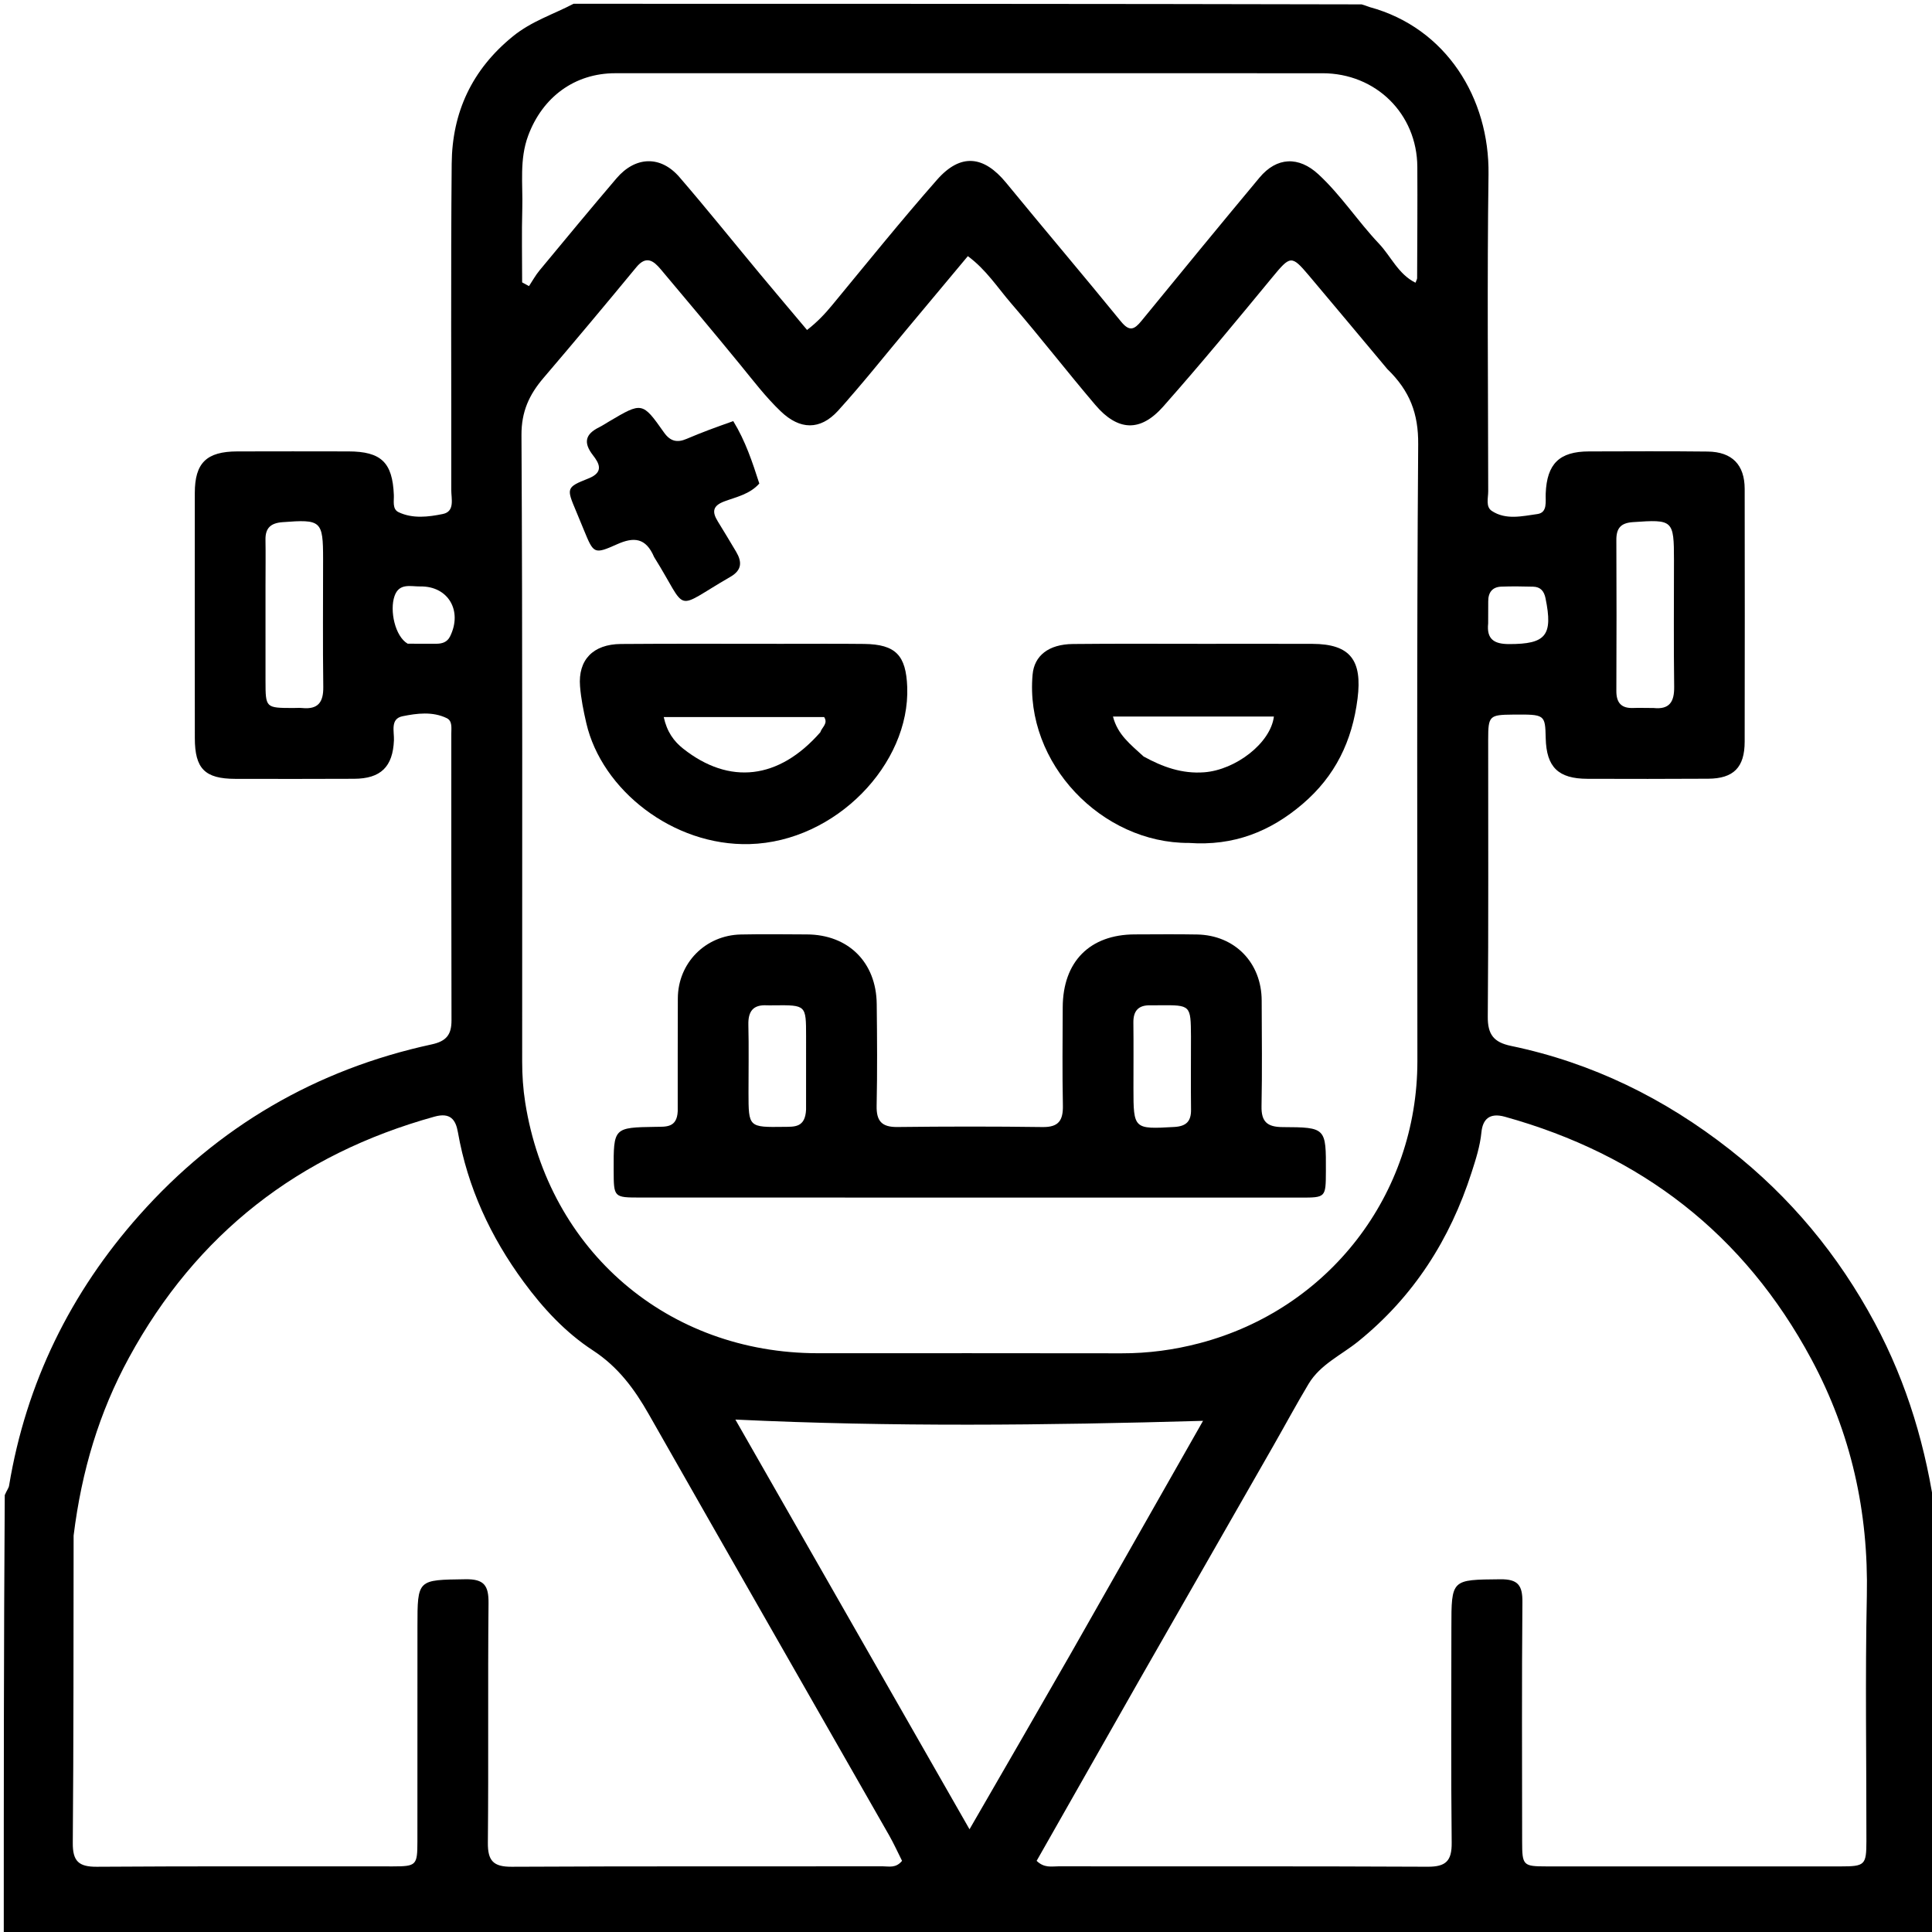
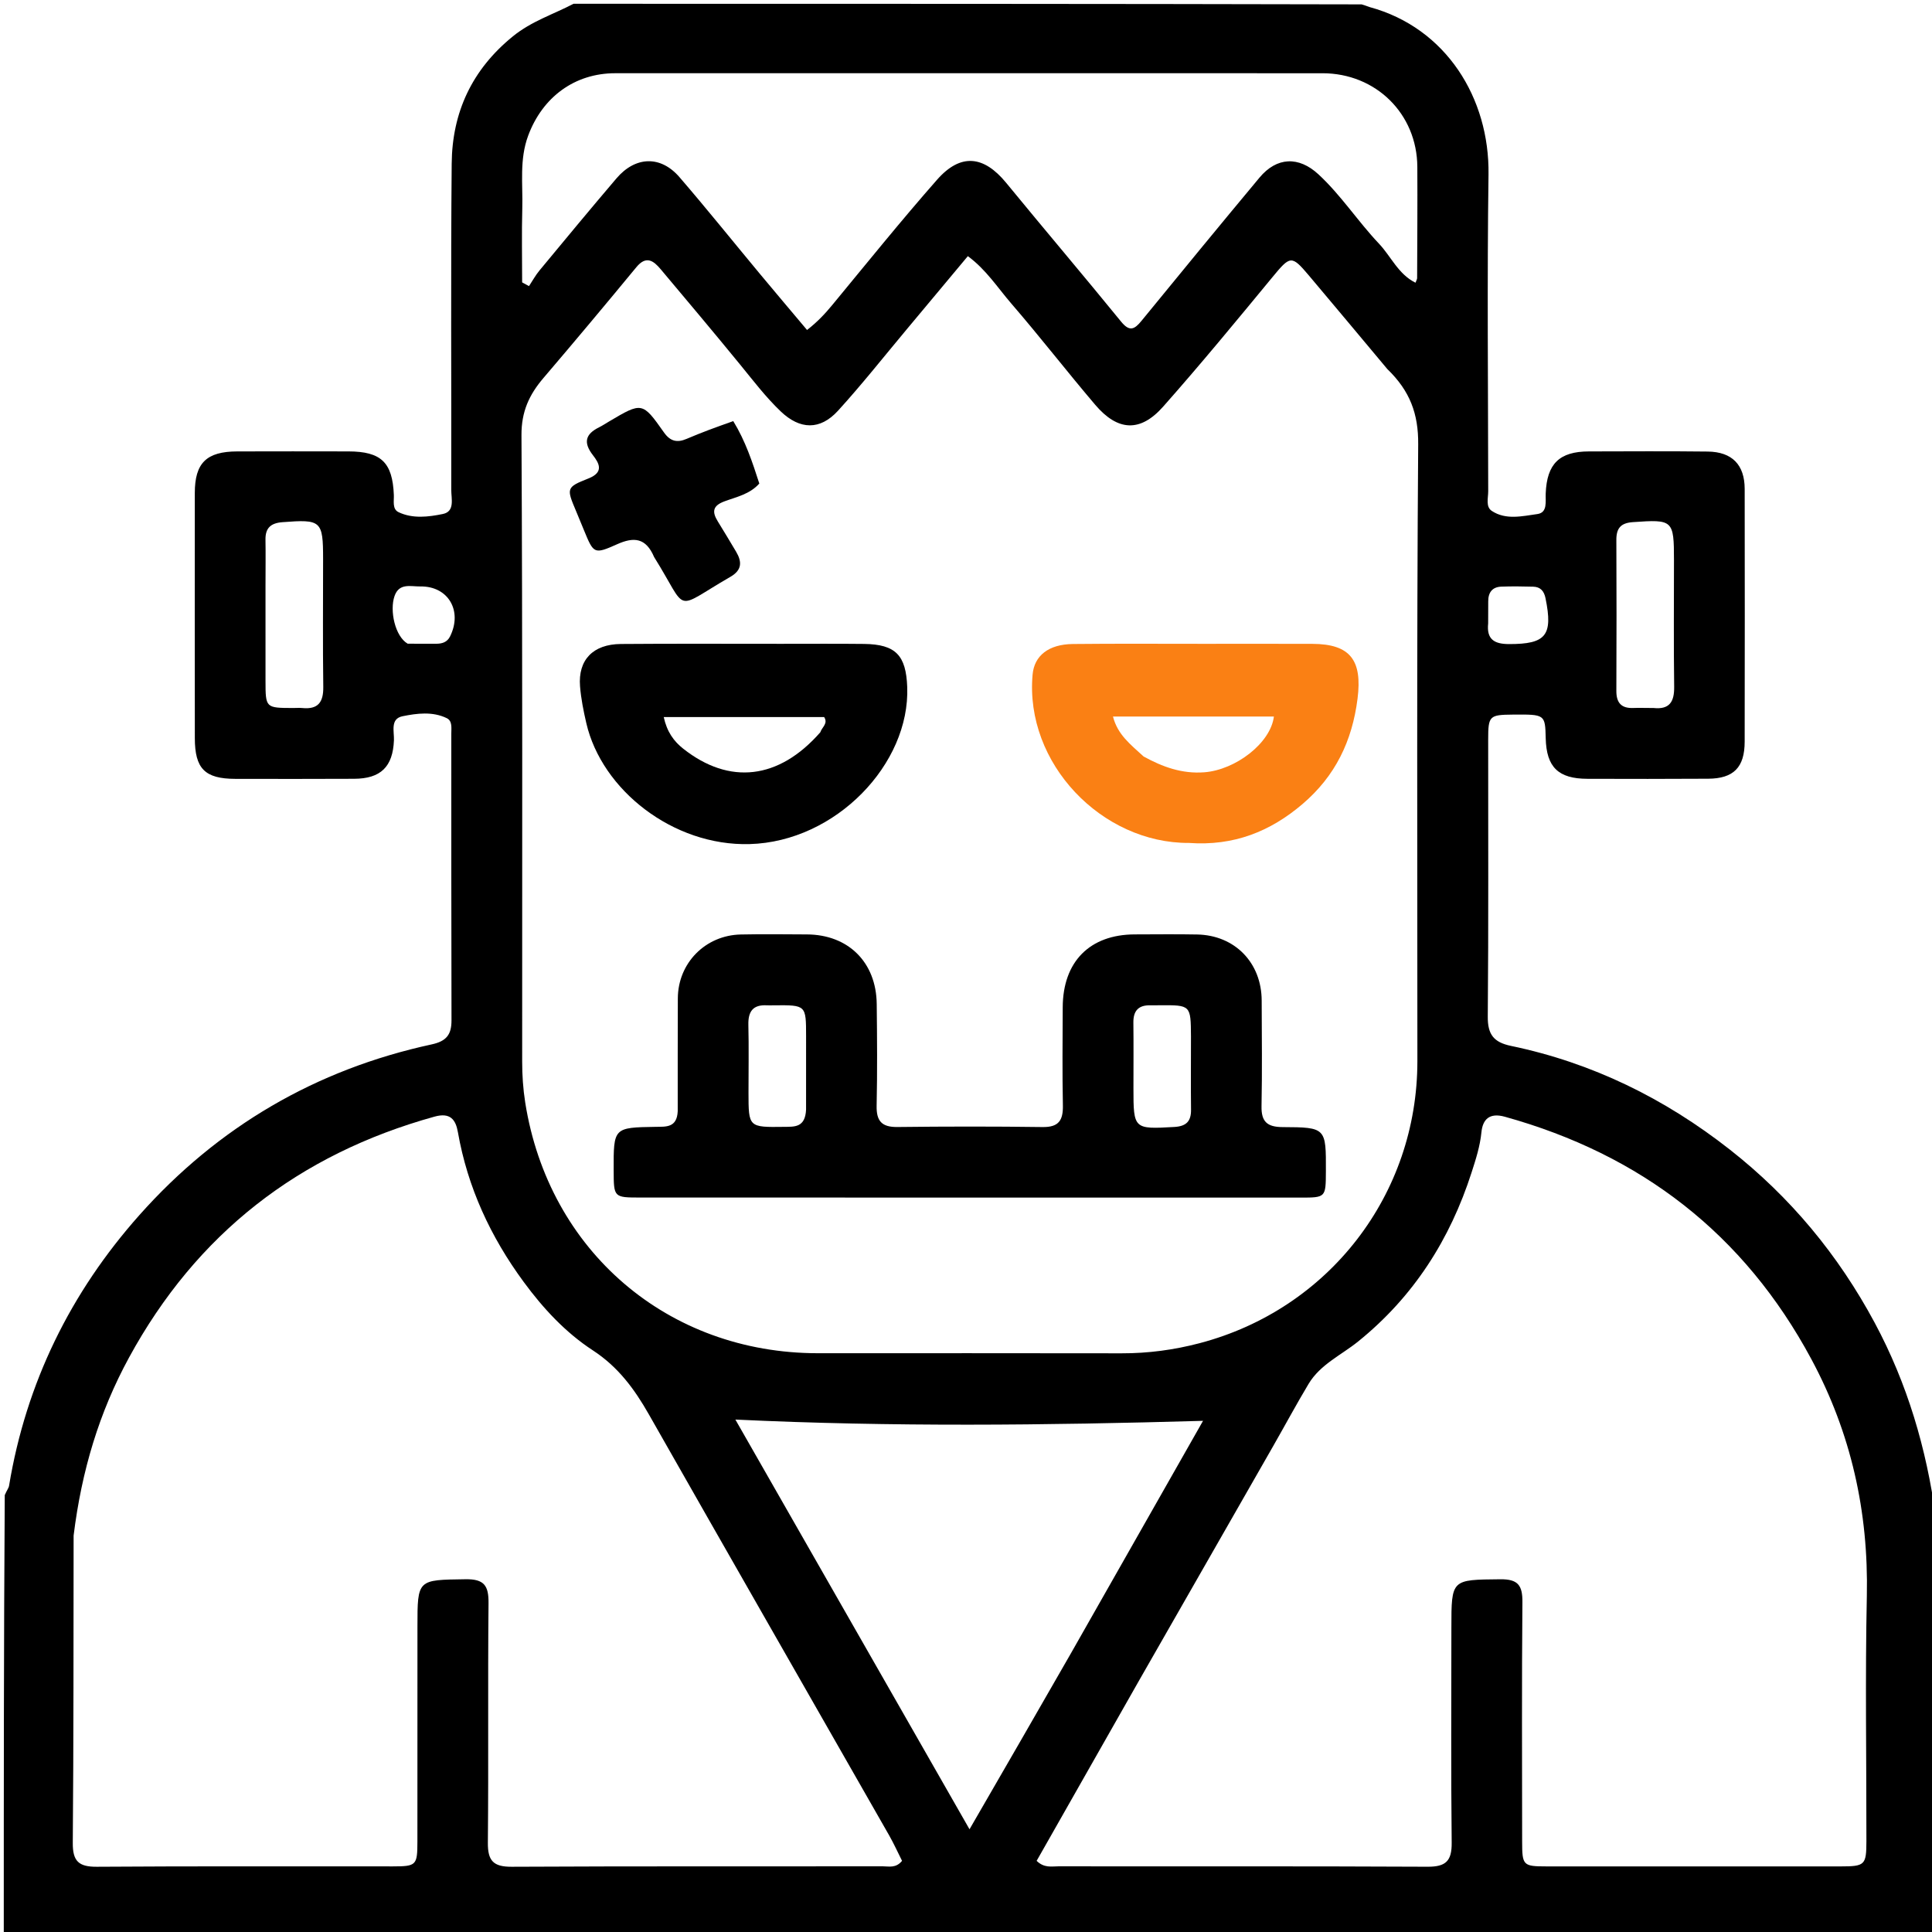
<svg xmlns="http://www.w3.org/2000/svg" version="1.1" id="Layer_1" x="0px" y="0px" width="50px" height="50px" viewBox="0 0 512 512" enable-background="new 0 0 512 512" xml:space="preserve">
  <path fill="#000000" opacity="1" stroke="none" d=" M513,402   C513,438.978 513,475.956 513,512.967   C342.456,512.967 171.912,512.967 1,512.967   C1,474.313 1,435.625 1.261,396.22   C1.823,394.917 2.298,394.36 2.4,393.741   C6.924,366.453 18.708,342.514 36.955,321.995   C57.756,298.604 83.711,283.418 114.411,276.773   C118.35,275.92 119.663,274.147 119.652,270.377   C119.58,245.057 119.613,219.738 119.602,194.418   C119.602,192.933 119.92,191.06 118.398,190.322   C114.638,188.499 110.512,189.034 106.684,189.81   C103.363,190.484 104.492,193.828 104.398,196.173   C104.116,203.188 100.922,206.364 93.823,206.387   C83.329,206.422 72.835,206.441 62.341,206.406   C54.282,206.379 51.639,203.708 51.631,195.588   C51.608,173.933 51.611,152.278 51.626,130.623   C51.632,122.685 54.726,119.655 62.859,119.63   C72.687,119.599 82.515,119.609 92.343,119.627   C101.018,119.643 104.026,122.553 104.373,131.173   C104.438,132.805 103.91,134.92 105.634,135.738   C109.385,137.516 113.536,136.995 117.353,136.215   C120.614,135.548 119.584,132.167 119.589,129.819   C119.641,101.002 119.44,72.182 119.703,43.367   C119.827,29.781 125.056,18.464 135.92,9.629   C140.858,5.614 146.618,3.815 152,1   C221.354,1 290.708,1 360.843,1.16   C362.085,1.513 362.531,1.759 363.009,1.889   C383.249,7.4 394.75,26.022 394.472,46.214   C394.086,74.205 394.364,102.206 394.391,130.202   C394.393,131.987 393.676,134.298 395.34,135.399   C399.082,137.874 403.426,136.781 407.425,136.228   C410.172,135.848 409.543,132.892 409.627,130.785   C409.938,122.906 413.252,119.646 421.067,119.632   C431.566,119.612 442.066,119.542 452.563,119.667   C459.03,119.744 462.349,123.18 462.358,129.569   C462.391,151.9 462.396,174.23 462.355,196.561   C462.342,203.373 459.423,206.325 452.68,206.369   C442.015,206.44 431.349,206.422 420.684,206.393   C412.945,206.372 409.818,203.294 409.63,195.642   C409.474,189.307 409.474,189.307 400.897,189.376   C394.707,189.427 394.386,189.714 394.383,195.919   C394.368,220.416 394.492,244.914 394.276,269.409   C394.235,274.168 395.858,276.223 400.45,277.179   C421.954,281.658 441.139,291.09 458.409,304.641   C474.479,317.251 487.18,332.589 496.818,350.551   C505.474,366.683 510.542,383.927 513,402  M367.649,97.798   C360.72,89.526 353.816,81.232 346.852,72.988   C342.243,67.531 341.934,67.723 337.146,73.527   C327.64,85.05 318.14,96.591 308.238,107.771   C302.174,114.618 296.206,114.282 290.243,107.275   C282.716,98.427 275.597,89.23 268.005,80.442   C264.381,76.247 261.331,71.438 256.488,67.882   C250.993,74.463 245.703,80.81 240.4,87.146   C234.329,94.401 228.462,101.843 222.096,108.831   C217.302,114.094 211.968,113.86 206.9,109.027   C202.916,105.229 199.61,100.858 196.138,96.616   C189.2,88.135 182.15,79.745 175.096,71.359   C173.21,69.116 171.268,67.623 168.649,70.798   C160.518,80.658 152.314,90.459 144.016,100.179   C140.252,104.59 138.162,109.069 138.196,115.319   C138.496,170.646 138.368,225.975 138.38,281.303   C138.381,284.953 138.615,288.548 139.193,292.204   C145.407,331.505 176.965,358.617 216.761,358.619   C243.592,358.62 270.423,358.591 297.254,358.642   C304.276,358.656 311.129,357.741 317.917,355.956   C352.158,346.953 375.621,316.604 375.622,281.212   C375.622,226.717 375.426,172.22 375.836,117.728   C375.897,109.665 373.667,103.61 367.649,97.798  M301.921,445.264   C292.851,461.228 283.781,477.193 274.718,493.145   C276.731,495.091 278.656,494.597 280.399,494.598   C313.05,494.628 345.7,494.542 378.35,494.703   C383.162,494.726 384.765,493.171 384.712,488.349   C384.502,469.36 384.632,450.368 384.632,431.378   C384.633,418.449 384.633,418.653 397.589,418.524   C402.29,418.477 403.492,420.122 403.454,424.568   C403.273,445.723 403.367,466.879 403.383,488.036   C403.388,494.358 403.629,494.611 409.804,494.615   C435.791,494.63 461.778,494.628 487.765,494.618   C494.238,494.615 494.611,494.259 494.617,487.878   C494.638,466.223 494.277,444.559 494.731,422.913   C495.197,400.642 490.559,379.781 480.015,360.164   C462.199,327.018 434.895,305.981 398.798,295.946   C394.681,294.802 392.928,296.684 392.593,300.073   C392.226,303.781 391.096,307.26 389.993,310.69   C384.276,328.47 374.638,343.619 359.931,355.5   C355.459,359.114 349.877,361.583 346.781,366.755   C343.54,372.17 340.549,377.734 337.415,383.214   C325.707,403.685 313.985,424.149 301.921,445.264  M19.508,406.939   C19.465,434.089 19.516,461.24 19.289,488.389   C19.248,493.249 20.871,494.743 25.66,494.71   C51.812,494.528 77.965,494.631 104.117,494.613   C110.326,494.609 110.61,494.32 110.617,488.078   C110.638,469.088 110.63,450.098 110.629,431.109   C110.628,418.479 110.628,418.701 123.361,418.516   C128.309,418.444 129.512,420.192 129.466,424.858   C129.257,446.011 129.492,467.169 129.29,488.322   C129.244,493.104 130.72,494.735 135.591,494.71   C168.405,494.541 201.221,494.63 234.037,494.597   C235.619,494.596 237.409,495.141 239.053,493.144   C237.976,491.005 236.907,488.624 235.619,486.367   C214.402,449.187 193.114,412.047 171.958,374.831   C168.142,368.117 163.812,362.23 157.127,357.87   C149.878,353.143 143.949,346.753 138.781,339.72   C130.002,327.776 123.923,314.689 121.345,300.02   C120.763,296.711 119.333,294.757 115.148,295.918   C79.198,305.89 52.082,326.935 34.189,359.776   C26.299,374.256 21.639,389.714 19.508,406.939  M279.5,19.406   C240.684,19.404 201.867,19.397 163.05,19.405   C152.249,19.407 143.763,25.762 139.976,35.938   C137.606,42.306 138.588,48.769 138.412,55.204   C138.234,61.743 138.373,68.291 138.373,74.834   C138.978,75.164 139.583,75.493 140.188,75.823   C141.111,74.433 141.917,72.947 142.974,71.67   C149.735,63.506 156.491,55.338 163.368,47.272   C168.39,41.383 175.074,41.16 180.06,46.94   C187.312,55.346 194.26,64.015 201.361,72.552   C205.456,77.475 209.597,82.359 213.877,87.45   C216.705,85.247 218.685,83.1 220.584,80.799   C229.756,69.689 238.802,58.464 248.313,47.649   C254.565,40.54 260.696,41.195 266.654,48.462   C276.747,60.772 287.056,72.906 297.113,85.246   C299.362,88.005 300.66,87.287 302.509,85.026   C312.882,72.338 323.275,59.665 333.771,47.08   C338.368,41.568 344.179,41.369 349.401,46.199   C355.401,51.748 359.84,58.657 365.426,64.553   C368.642,67.947 370.536,72.651 375.122,74.925   C375.346,74.31 375.552,74.008 375.553,73.705   C375.588,63.876 375.662,54.047 375.606,44.219   C375.526,30.151 364.619,19.416 350.47,19.409   C327.147,19.397 303.824,19.406 279.5,19.406  M283.726,438.287   C295.443,417.668 307.159,397.049 318.817,376.534   C277.074,377.73 236.357,378.169 194.882,376.202   C215.467,412.223 235.91,447.994 256.932,484.778   C266.202,468.746 274.814,453.853 283.726,438.287  M438.223,187.627   C442.447,188.073 443.728,185.978 443.672,181.994   C443.517,170.83 443.623,159.663 443.62,148.497   C443.617,137.765 443.374,137.624 432.698,138.373   C429.483,138.599 428.337,140.026 428.351,143.096   C428.412,156.428 428.409,169.76 428.351,183.092   C428.337,186.241 429.658,187.747 432.836,187.622   C434.333,187.563 435.835,187.622 438.223,187.627  M70.362,155.504   C70.361,163.815 70.351,172.127 70.364,180.438   C70.375,187.607 70.387,187.607 77.65,187.628   C78.481,187.63 79.319,187.558 80.143,187.637   C84.28,188.035 85.726,186.103 85.672,182.067   C85.52,170.766 85.625,159.461 85.623,148.157   C85.621,137.963 85.135,137.59 74.84,138.384   C71.754,138.622 70.3,139.922 70.355,143.038   C70.421,146.86 70.365,150.684 70.362,155.504  M394.378,165.226   C393.941,169.363 395.911,170.686 399.909,170.688   C409.705,170.693 411.601,168.427 409.575,158.519   C409.186,156.616 408.217,155.525 406.297,155.475   C403.491,155.403 400.679,155.36 397.876,155.464   C395.464,155.553 394.38,157.02 394.396,159.383   C394.408,161.035 394.384,162.687 394.378,165.226  M108.043,170.589   C110.541,170.593 113.04,170.592 115.539,170.601   C117.131,170.608 118.502,170.219 119.276,168.65   C122.63,161.857 118.767,155.296 111.38,155.415   C108.883,155.455 105.798,154.417 104.561,157.942   C103.209,161.792 104.684,168.643 108.043,170.589  z" />
  <path fill="#000000" opacity="1" stroke="none" d=" M179.603,294.489   C179.617,284.218 179.581,274.387 179.633,264.557   C179.683,255.212 186.926,247.849 196.328,247.649   C202.157,247.526 207.991,247.605 213.822,247.631   C224.795,247.681 232.21,254.996 232.34,266.046   C232.445,275.042 232.508,284.043 232.317,293.036   C232.23,297.114 233.691,298.718 237.825,298.669   C250.652,298.519 263.484,298.502 276.311,298.681   C280.612,298.741 281.755,296.86 281.676,292.933   C281.503,284.273 281.597,275.606 281.633,266.942   C281.682,254.83 288.814,247.645 300.761,247.626   C306.259,247.617 311.759,247.543 317.256,247.65   C327.251,247.844 334.33,255.129 334.359,265.166   C334.387,274.496 334.507,283.829 334.317,293.156   C334.233,297.31 335.86,298.673 339.922,298.692   C351.422,298.746 351.421,298.879 351.374,310.403   C351.345,317.357 351.345,317.378 344.637,317.378   C286.321,317.378 228.005,317.371 169.689,317.359   C162.653,317.357 162.653,317.339 162.628,310.178   C162.589,298.809 162.588,298.802 173.803,298.624   C176.509,298.581 179.4,298.885 179.603,294.489  M213.616,294.05   C213.618,287.557 213.628,281.065 213.621,274.573   C213.613,266.354 213.608,266.354 205.239,266.413   C204.573,266.418 203.905,266.456 203.242,266.419   C199.559,266.212 198.238,268.036 198.325,271.591   C198.473,277.581 198.356,283.576 198.362,289.569   C198.371,298.767 198.375,298.755 207.82,298.628   C210.541,298.591 213.401,298.858 213.616,294.05  M315.62,274.664   C315.563,266.351 315.563,266.351 307.342,266.403   C306.511,266.409 305.679,266.439 304.848,266.419   C301.717,266.344 300.32,267.86 300.357,270.988   C300.426,276.807 300.375,282.627 300.375,288.446   C300.375,299.246 300.48,299.264 311.179,298.66   C314.343,298.481 315.672,297.196 315.636,294.076   C315.563,287.925 315.619,281.772 315.62,274.664  z" />
-   <path fill="#000000" opacity="1" stroke="none" d=" M315.077,223.388   C291.996,223.506 271.524,202.293 273.649,178.758   C274.098,173.783 277.856,170.738 284.325,170.668   C295.817,170.545 307.311,170.623 318.804,170.621   C328.465,170.619 338.126,170.599 347.787,170.629   C357.927,170.661 361.036,175.047 359.766,185.131   C358.345,196.413 353.858,205.657 345.228,213.038   C336.649,220.377 326.944,224.239 315.077,223.388  M303.066,200.475   C308.072,203.233 313.229,205.118 319.153,204.665   C327.43,204.032 336.718,196.955 337.597,189.886   C323.479,189.886 309.41,189.886 294.949,189.886   C296.205,194.744 299.567,197.246 303.066,200.475  z" />
+   <path fill="rgb(250, 128, 20)" opacity="1" stroke="none" d=" M315.077,223.388   C291.996,223.506 271.524,202.293 273.649,178.758   C274.098,173.783 277.856,170.738 284.325,170.668   C295.817,170.545 307.311,170.623 318.804,170.621   C328.465,170.619 338.126,170.599 347.787,170.629   C357.927,170.661 361.036,175.047 359.766,185.131   C358.345,196.413 353.858,205.657 345.228,213.038   C336.649,220.377 326.944,224.239 315.077,223.388  M303.066,200.475   C308.072,203.233 313.229,205.118 319.153,204.665   C327.43,204.032 336.718,196.955 337.597,189.886   C323.479,189.886 309.41,189.886 294.949,189.886   C296.205,194.744 299.567,197.246 303.066,200.475  z" />
  <path fill="#000000" opacity="1" stroke="none" d=" M207,170.62   C214.66,170.624 221.82,170.566 228.979,170.649   C237.446,170.747 240.104,173.734 240.422,182.049   C241.202,202.431 221.499,223.071 198.649,223.693   C178.344,224.245 159.46,209.325 155.376,191.626   C154.634,188.414 153.975,185.145 153.715,181.867   C153.162,174.882 157.153,170.724 164.542,170.664   C178.527,170.551 192.514,170.624 207,170.62  M217.392,194.057   C217.801,192.736 219.532,191.746 218.402,190.023   C204.328,190.023 190.27,190.023 175.896,190.023   C176.745,193.942 178.579,196.455 181.071,198.421   C193.285,208.058 206.38,206.639 217.392,194.057  z" />
  <path fill="#000000" opacity="1" stroke="none" d=" M173.337,147.605   C171.157,142.469 167.951,142.257 163.546,144.228   C157.422,146.967 157.324,146.748 154.77,140.544   C154.076,138.858 153.389,137.169 152.681,135.489   C150.11,129.389 150.008,129.14 155.947,126.794   C160.115,125.148 158.795,122.775 157.147,120.654   C154.533,117.292 155.111,115.05 158.762,113.241   C159.653,112.799 160.486,112.242 161.343,111.734   C170.163,106.515 170.225,106.472 175.97,114.616   C177.626,116.963 179.45,117.379 181.924,116.319   C183.906,115.47 185.913,114.678 187.928,113.911   C189.926,113.151 191.949,112.454 194.32,111.6   C197.545,116.851 199.382,122.427 201.226,128.142   C198.695,130.989 195.157,131.688 191.989,132.863   C188.855,134.026 188.665,135.63 190.194,138.125   C191.84,140.811 193.478,143.502 195.08,146.214   C196.656,148.883 196.666,151.074 193.567,152.862   C178.104,161.783 182.664,162.504 173.337,147.605  z" />
</svg>
